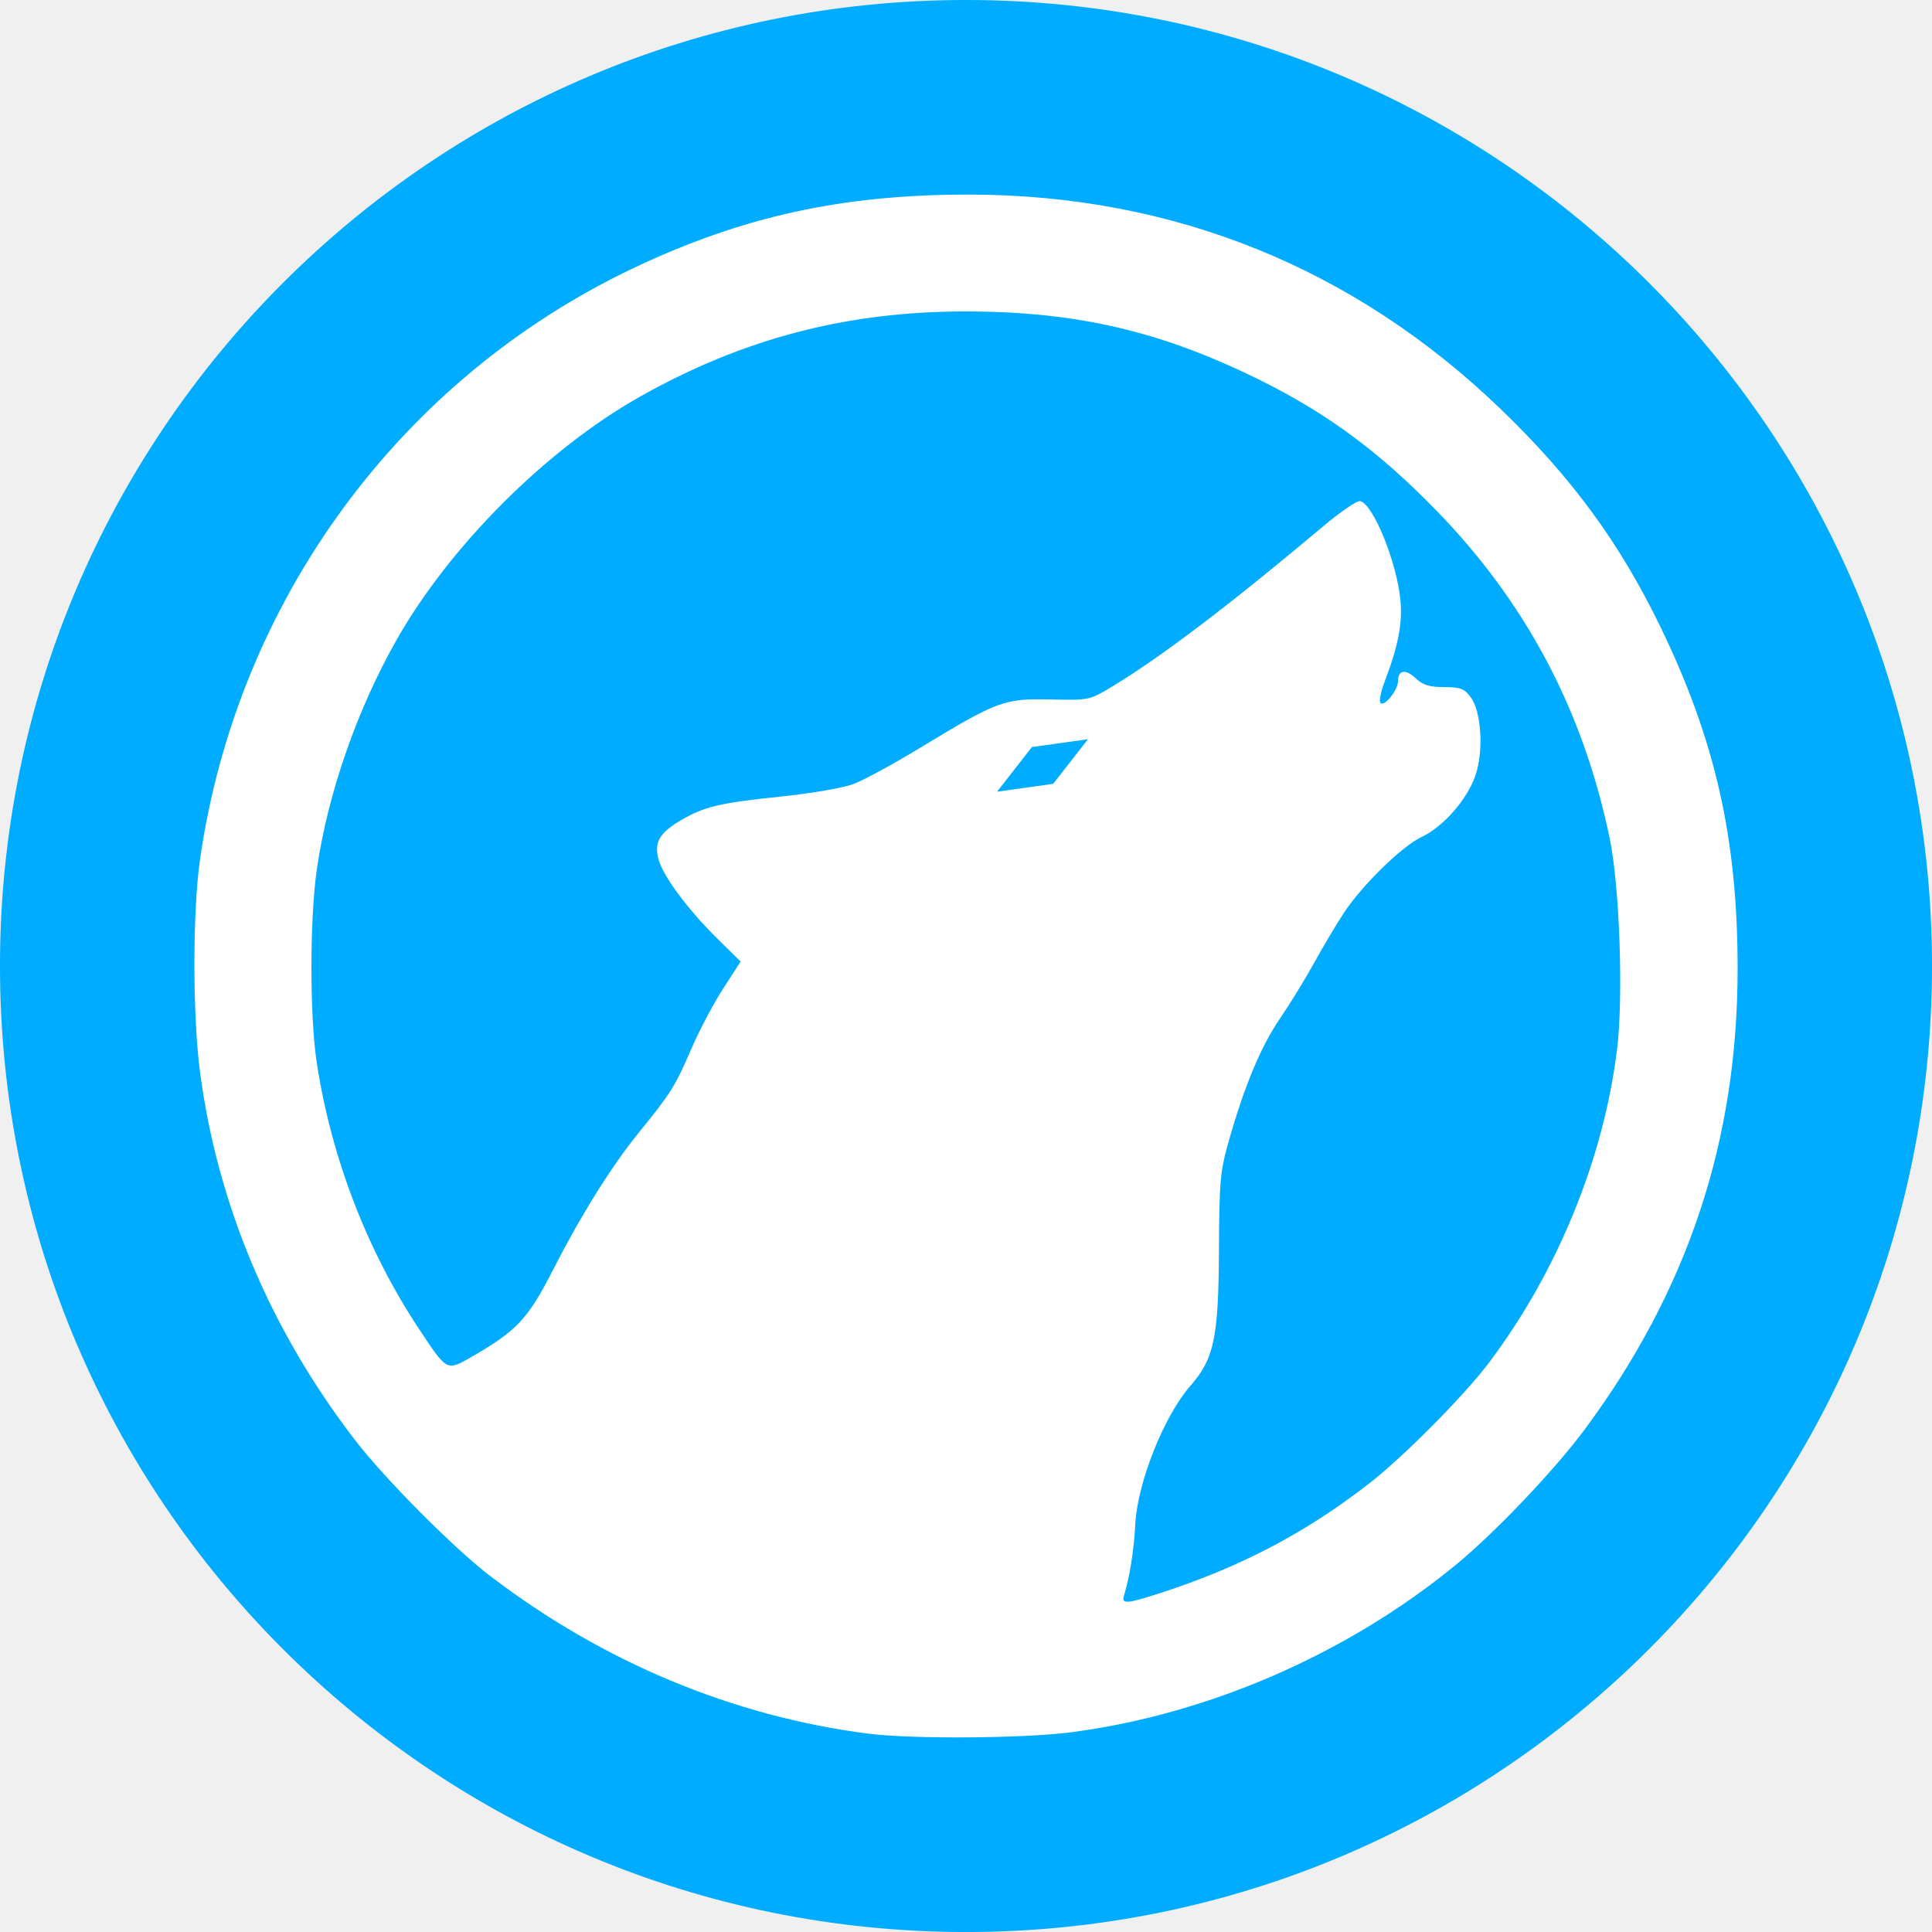
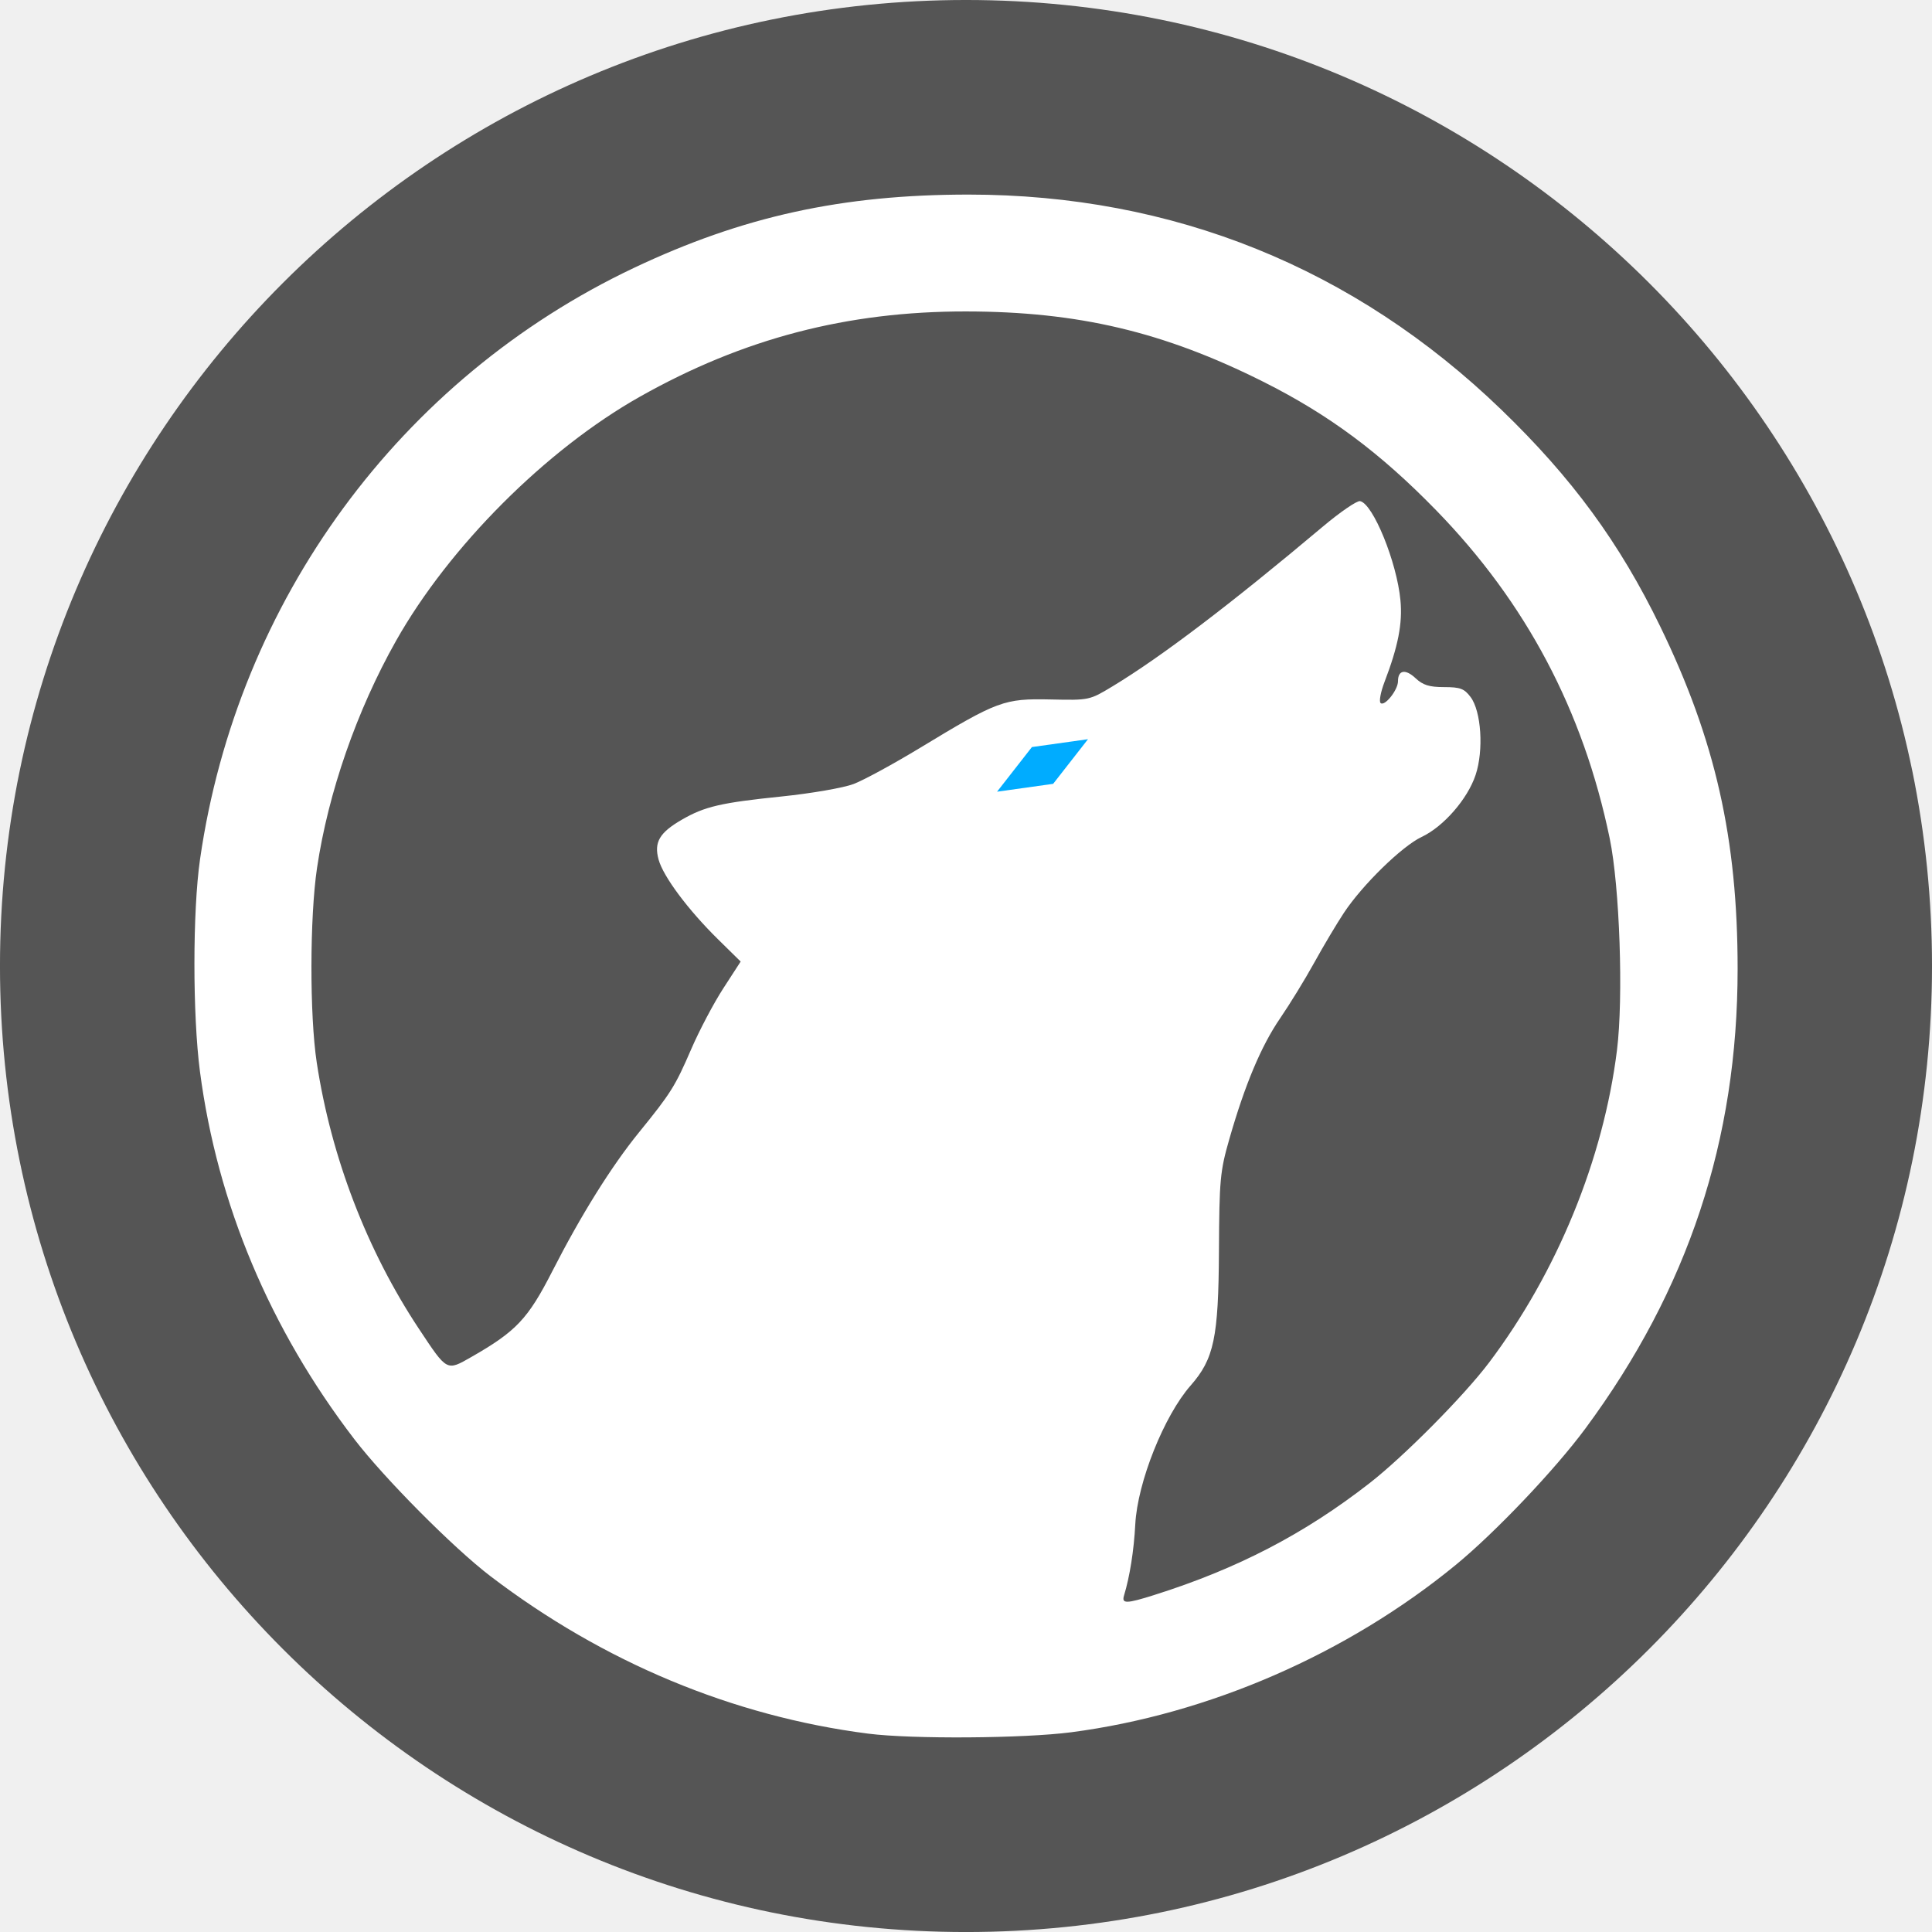
<svg xmlns="http://www.w3.org/2000/svg" width="67.733mm" height="67.733mm" viewBox="0 0 67.733 67.733" version="1.1" id="svg8">
  <defs id="defs2" />
  <g id="layer1" transform="translate(-42.10655,-153.8982)">
-     <circle style="fill:#00acff;fill-opacity:1;stroke:none;stroke-width:0.535;stroke-miterlimit:4;stroke-dasharray:none" id="path875" cx="75.973" cy="187.765" r="33.867" />
+     <circle style="fill:#555555;fill-opacity:1;stroke:none;stroke-width:0.535;stroke-miterlimit:4;stroke-dasharray:none" id="path875" cx="75.973" cy="187.765" r="33.867" />
    <path style="fill:#ffffff;stroke-width:0.132" d="m 72.544,214.677 c -4.744,-0.609 -9.282,-2.5 -13.242,-5.519 -1.292,-0.985 -3.715,-3.424 -4.773,-4.804 -2.962,-3.865 -4.804,-8.251 -5.412,-12.887 -0.26,-1.985 -0.259,-5.633 0.003,-7.447 1.308,-9.068 7.015,-16.845 15.209,-20.729 3.812,-1.806 7.3,-2.571 11.731,-2.571 7.166,0 13.527,2.567 18.681,7.541 2.483,2.396 4.148,4.668 5.574,7.607 1.929,3.975 2.71,7.433 2.71,11.995 0,6.006 -1.734,11.244 -5.337,16.117 -1.071,1.448 -3.162,3.647 -4.549,4.785 -3.807,3.12 -8.659,5.232 -13.473,5.863 -1.664,0.218 -5.593,0.245 -7.121,0.049 z m 10.041,-4.865 c 2.898,-0.914 5.26,-2.141 7.541,-3.92 1.212,-0.946 3.308,-3.061 4.187,-4.227 2.383,-3.162 4.005,-7.122 4.482,-10.946 0.23,-1.842 0.096,-5.738 -0.255,-7.43 -0.929,-4.48 -2.932,-8.265 -6.086,-11.503 -1.967,-2.019 -3.757,-3.35 -6.06,-4.505 -3.495,-1.752 -6.49,-2.46 -10.423,-2.464 -4.164,-0.004 -7.815,0.95 -11.429,2.988 -3.29,1.855 -6.691,5.26 -8.553,8.563 -1.372,2.433 -2.376,5.32 -2.768,7.959 -0.257,1.73 -0.262,5.165 -0.01,6.821 0.504,3.315 1.761,6.591 3.584,9.339 0.995,1.501 0.964,1.484 1.842,0.982 1.571,-0.899 1.98,-1.333 2.836,-3.01 1.001,-1.96 2.07,-3.674 3.037,-4.863 1.116,-1.373 1.269,-1.618 1.829,-2.915 0.282,-0.652 0.787,-1.611 1.123,-2.129 l 0.611,-0.943 -0.79,-0.777 c -1.05,-1.032 -1.923,-2.202 -2.087,-2.797 -0.168,-0.608 0.03,-0.947 0.819,-1.402 0.797,-0.461 1.368,-0.593 3.499,-0.812 1.038,-0.107 2.164,-0.302 2.519,-0.437 0.353,-0.134 1.408,-0.708 2.344,-1.276 2.703,-1.639 2.932,-1.723 4.552,-1.688 1.369,0.03 1.371,0.029 2.183,-0.461 1.701,-1.028 4.143,-2.883 7.357,-5.587 0.616,-0.519 1.21,-0.926 1.319,-0.905 0.455,0.088 1.29,2.136 1.416,3.476 0.077,0.812 -0.08,1.615 -0.562,2.873 -0.131,0.343 -0.192,0.67 -0.135,0.728 0.138,0.137 0.611,-0.454 0.611,-0.763 0,-0.394 0.261,-0.439 0.616,-0.106 0.258,0.242 0.481,0.312 1,0.312 0.567,0 0.707,0.053 0.929,0.348 0.376,0.501 0.464,1.867 0.176,2.732 -0.28,0.842 -1.125,1.813 -1.892,2.173 -0.686,0.323 -2.076,1.679 -2.726,2.662 -0.249,0.376 -0.716,1.16 -1.037,1.742 -0.321,0.582 -0.861,1.462 -1.198,1.954 -0.664,0.97 -1.233,2.322 -1.782,4.238 -0.323,1.125 -0.35,1.418 -0.363,3.928 -0.016,3.032 -0.173,3.776 -0.993,4.709 -0.932,1.061 -1.862,3.392 -1.94,4.861 -0.049,0.928 -0.192,1.832 -0.395,2.501 -0.089,0.295 0.078,0.291 1.072,-0.022 z" id="path847" />
    <path style="fill:#00acff;fill-opacity:1;stroke:none;stroke-width:1.5;stroke-miterlimit:4;stroke-dasharray:none" id="path814" d="m 18.854,174.592 -1.604,-1.604 1.604,-1.604 1.604,1.604 z" transform="matrix(0.2320312,0.4018899,-0.9939296,0.5738455,246.2192,73.88808)" />
  </g>
</svg>
